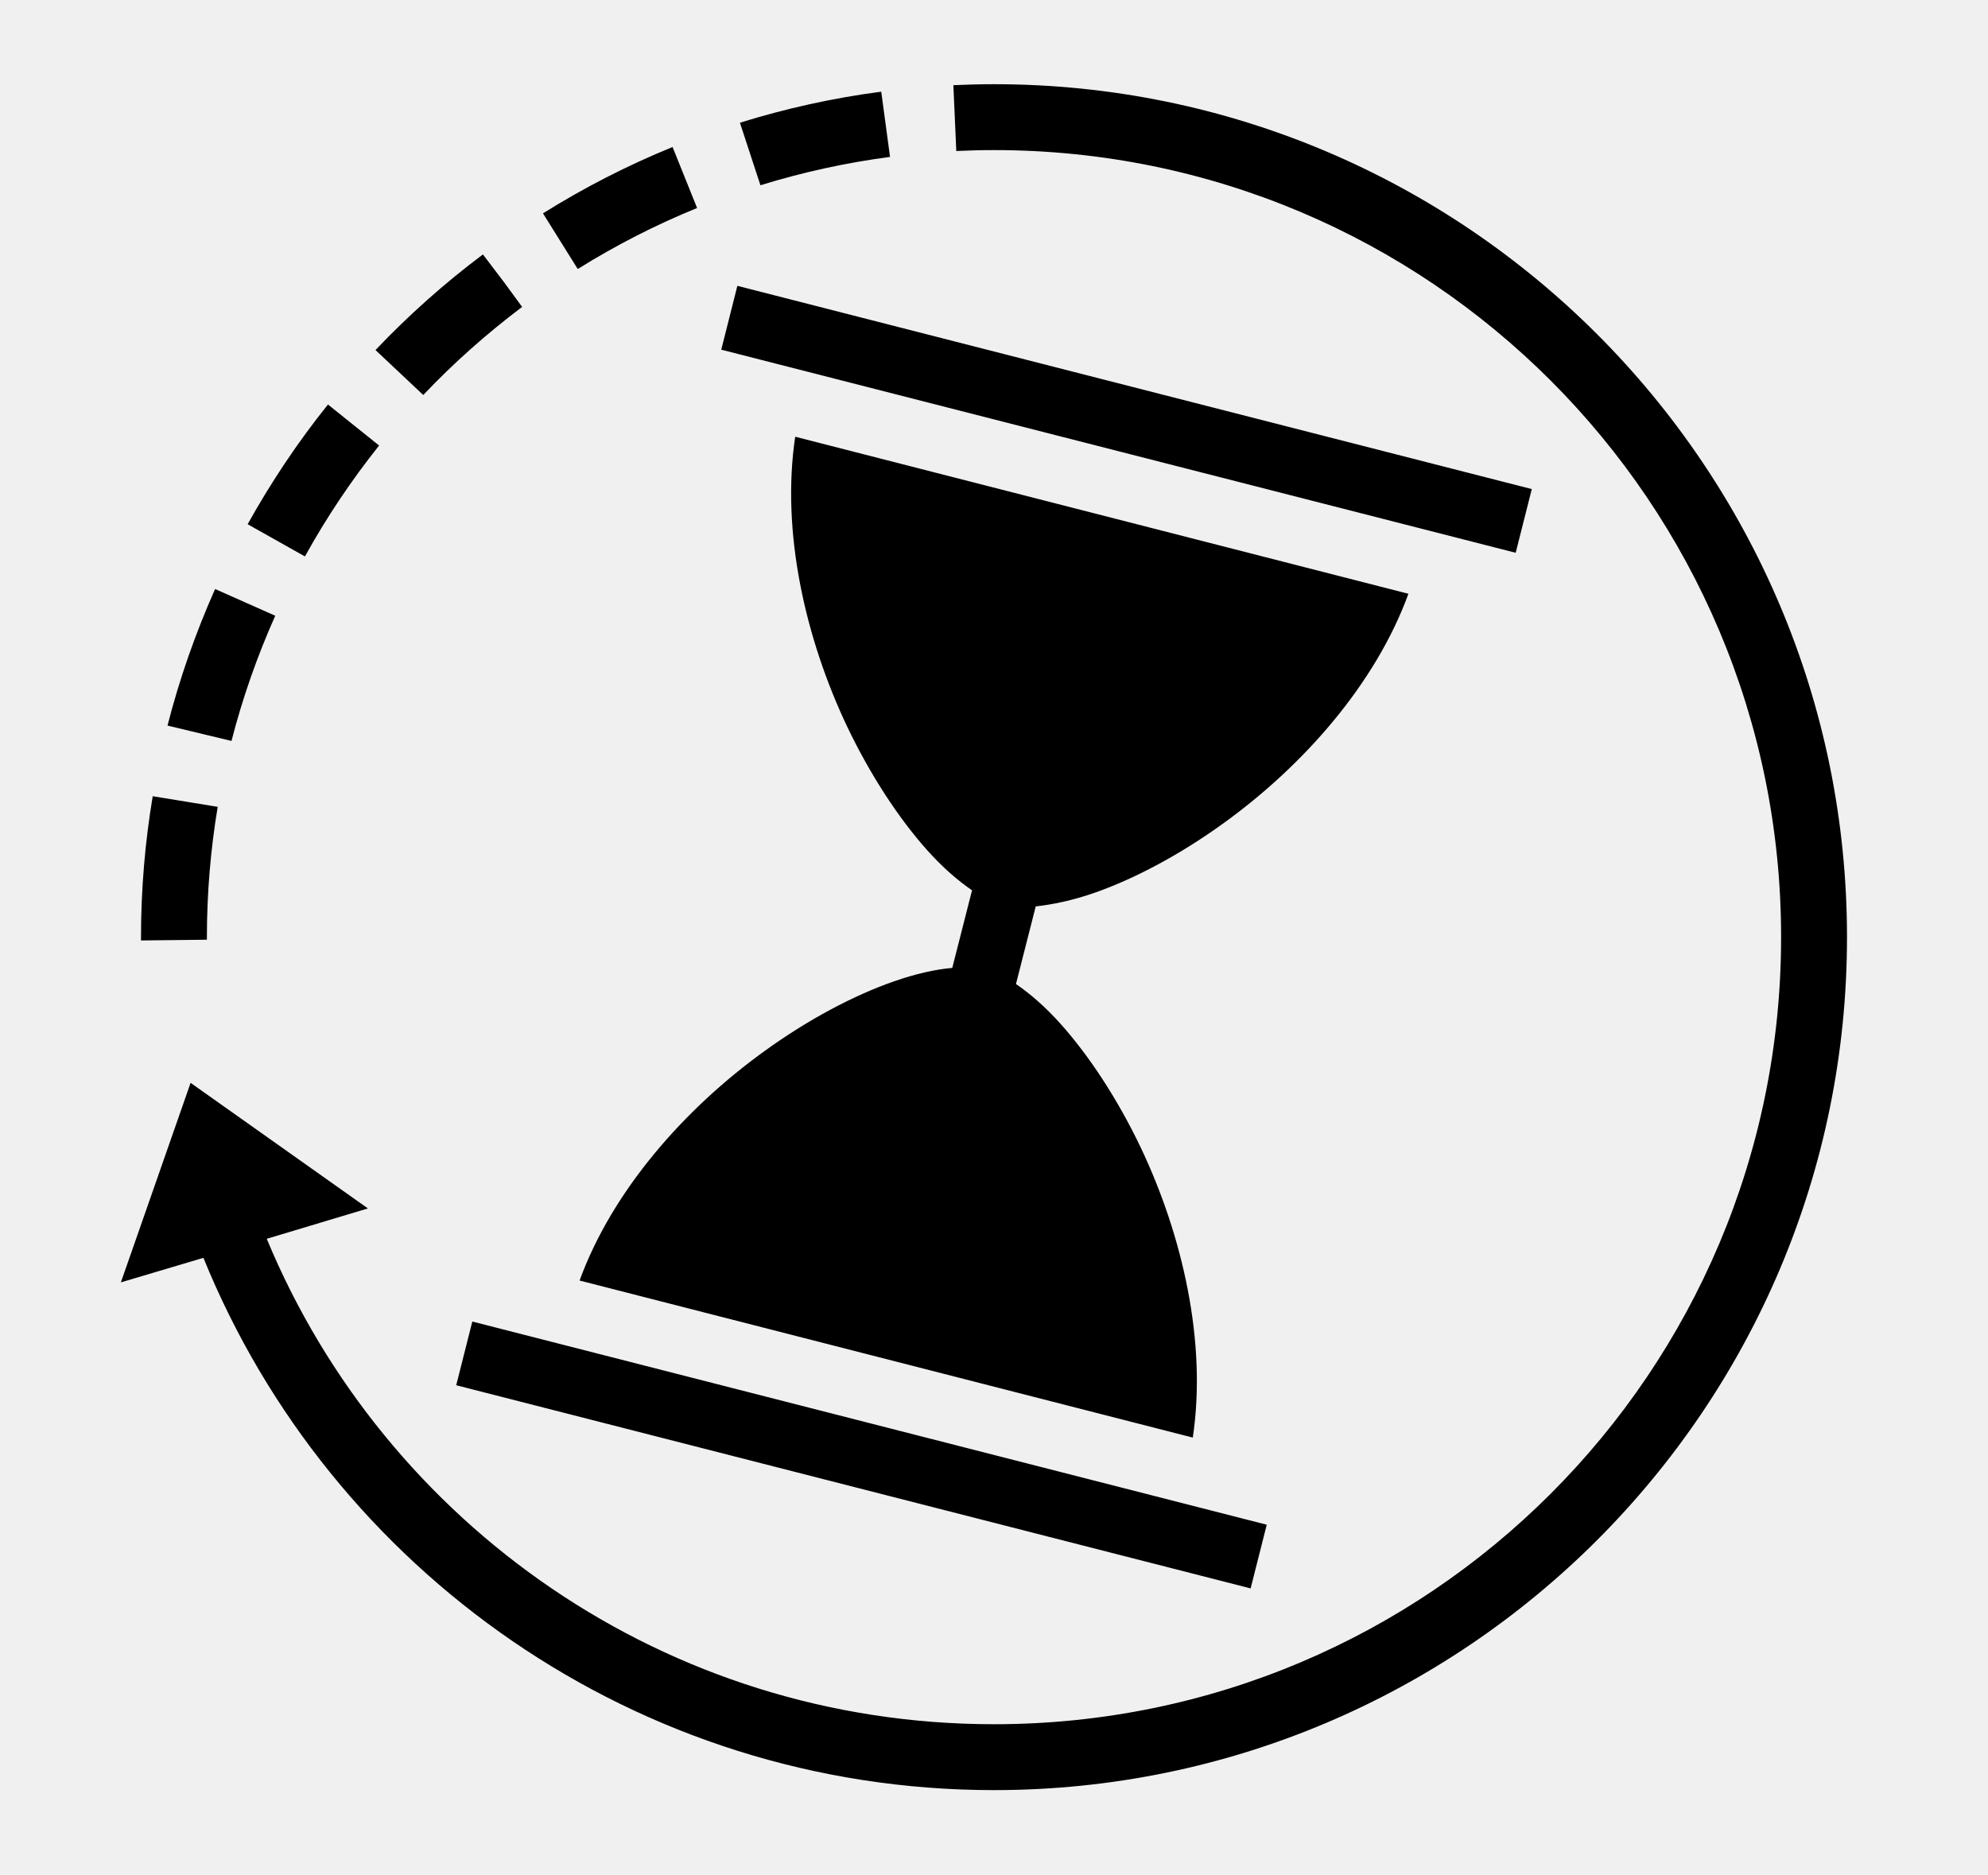
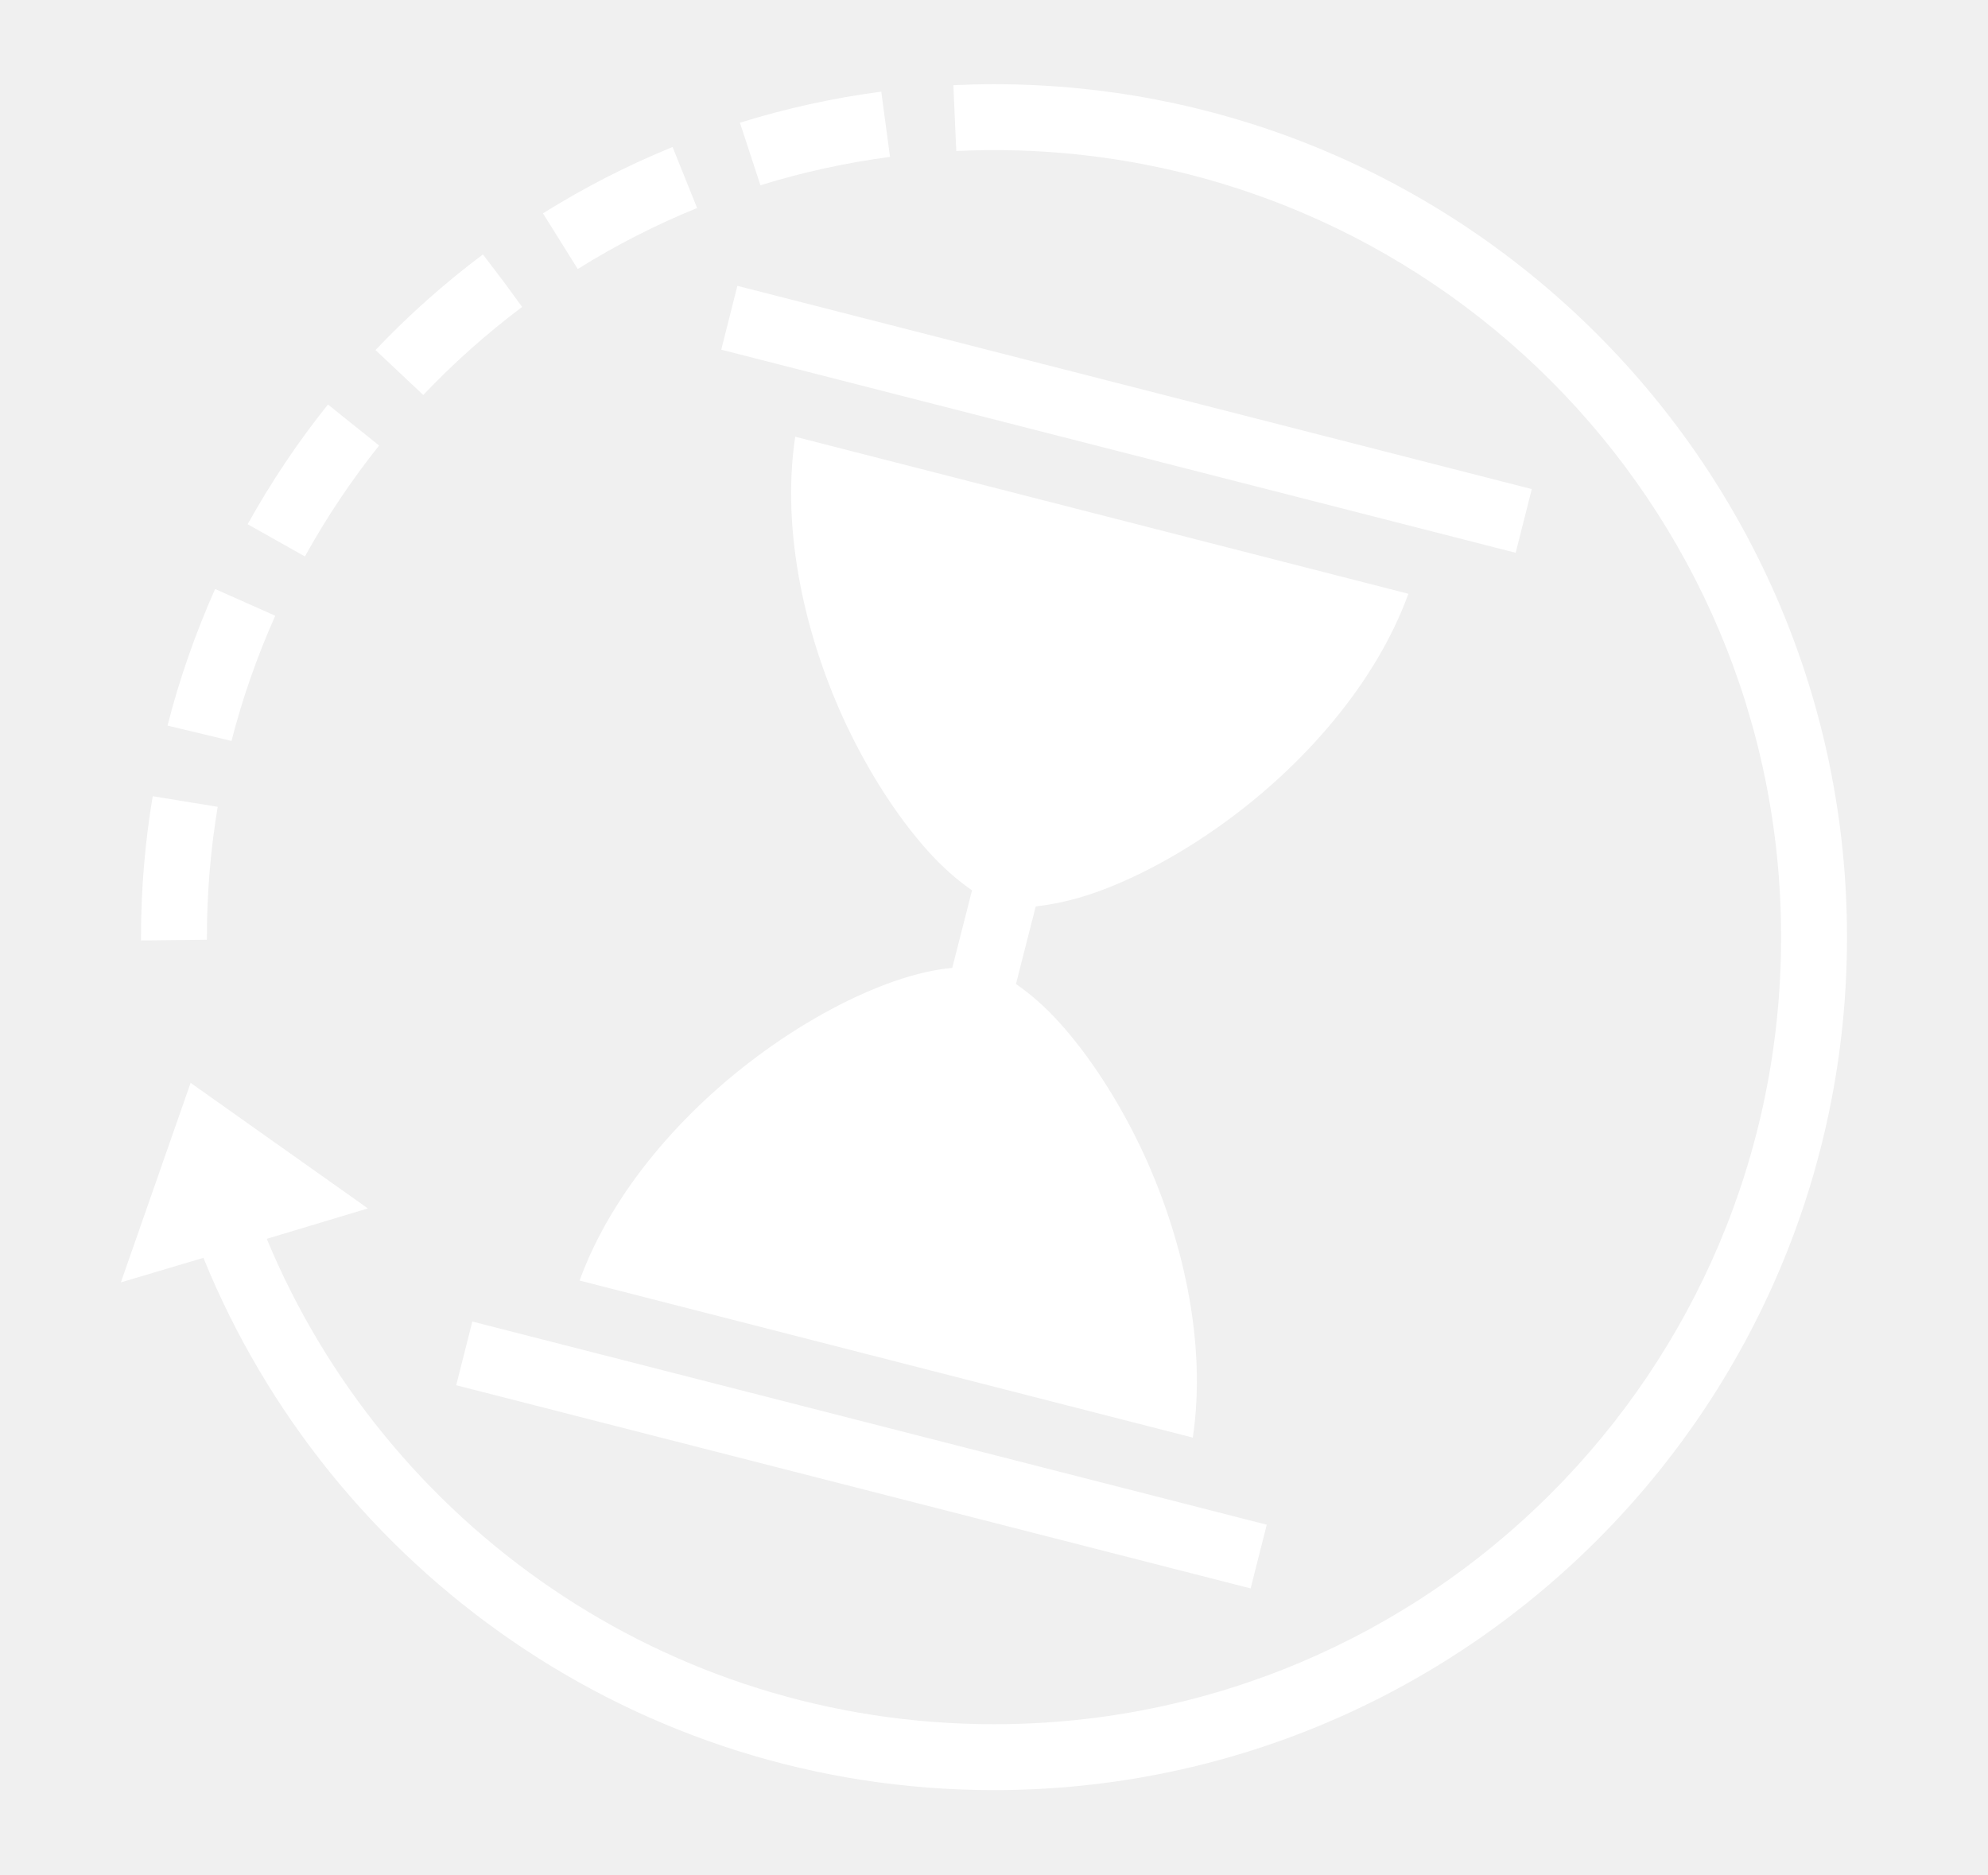
<svg xmlns="http://www.w3.org/2000/svg" width="35px" height="33px" viewBox="0 0 512 512">
-   <path fill="#000000" d="M256 23c-3.7 0-7.4.1-11.1.27l.8 17.98c3.4-.16 6.8-.25 10.3-.25 118.8 0 215 96.2 215 215s-96.2 215-215 215c-89.6 0-166.35-54.7-198.65-132.6l27.63-8.3-48.43-34.3-19.05 54.5 22.55-6.7C74.68 428.8 158.4 489 256 489c128.6 0 233-104.4 233-233S384.6 23 256 23zm-30.8 2.04c-13.3 1.75-26.1 4.6-38.6 8.48l5.6 17.09c11.4-3.54 23.3-6.15 35.4-7.75l-2.4-17.82zm-57 15.12c-12.4 5.05-24.2 11.12-35.4 18.12l9.5 15.21c10.3-6.44 21.2-12.03 32.6-16.67l-6.7-16.66zM116.4 69.5a234.139 234.139 0 0 0-29.35 26.12l13.05 12.28c8.3-8.77 17.4-16.81 27-24.06l-4.8-6.57-5.9-7.77zm69.5 8.58l-4.4 17.44 217 55.48 4.4-17.4-217-55.52zM74.07 110.5c-8.19 10.2-15.54 21.2-21.94 32.7l15.65 8.8c5.91-10.7 12.69-20.8 20.26-30.3l-13.97-11.2zm127.63 8.8c-3.9 26 2.8 55.2 14.2 79.2 6.4 13.4 14.2 25.2 21.9 33.8 4.2 4.7 8.4 8.3 12.2 10.9l-5.4 21.2c-4.6.4-10 1.6-16 3.7-10.9 3.8-23.4 10.4-35.4 19.1-21.6 15.6-41.4 37.9-50.4 62.6l167.5 42.9c3.9-26-2.8-55.2-14.2-79.2-6.4-13.4-14.2-25.2-21.9-33.8-4.2-4.7-8.4-8.3-12.2-10.9l5.4-21.2c4.5-.5 10-1.6 16-3.7 10.9-3.8 23.4-10.4 35.4-19.1 21.6-15.6 41.4-37.9 50.4-62.6l-167.5-42.9zM43.24 160.9c-5.33 12-9.7 24.4-13 37.3l17.48 4.2c3.03-11.8 7.04-23.2 11.95-34.2l-16.43-7.3zM26.2 217.5C24.11 230 23 242.9 23 256v.9l18-.2v-.7c0-12.1 1.02-24 2.95-35.6l-17.75-2.9zM113.5 361l-4.4 17.4 217 55.5 4.4-17.4-217-55.5z" />
+   <path fill="#fff" d="M256 23c-3.7 0-7.4.1-11.1.27l.8 17.98c3.4-.16 6.8-.25 10.3-.25 118.8 0 215 96.2 215 215s-96.2 215-215 215c-89.6 0-166.35-54.7-198.65-132.6l27.63-8.3-48.43-34.3-19.05 54.5 22.55-6.7C74.68 428.8 158.4 489 256 489c128.6 0 233-104.4 233-233S384.6 23 256 23zm-30.8 2.04c-13.3 1.75-26.1 4.6-38.6 8.48l5.6 17.09c11.4-3.54 23.3-6.15 35.4-7.75l-2.4-17.82zm-57 15.12c-12.4 5.05-24.2 11.12-35.4 18.12l9.5 15.21c10.3-6.44 21.2-12.03 32.6-16.67l-6.7-16.66zM116.4 69.5a234.139 234.139 0 0 0-29.35 26.12l13.05 12.28c8.3-8.77 17.4-16.81 27-24.06l-4.8-6.57-5.9-7.77zm69.5 8.58l-4.4 17.44 217 55.48 4.4-17.4-217-55.52zM74.07 110.5c-8.19 10.2-15.54 21.2-21.94 32.7l15.65 8.8c5.91-10.7 12.69-20.8 20.26-30.3l-13.97-11.2zm127.63 8.8c-3.9 26 2.8 55.2 14.2 79.2 6.4 13.4 14.2 25.2 21.9 33.8 4.2 4.7 8.4 8.3 12.2 10.9l-5.4 21.2c-4.6.4-10 1.6-16 3.7-10.9 3.8-23.4 10.4-35.4 19.1-21.6 15.6-41.4 37.9-50.4 62.6l167.5 42.9c3.9-26-2.8-55.2-14.2-79.2-6.4-13.4-14.2-25.2-21.9-33.8-4.2-4.7-8.4-8.3-12.2-10.9l5.4-21.2c4.5-.5 10-1.6 16-3.7 10.9-3.8 23.4-10.4 35.4-19.1 21.6-15.6 41.4-37.9 50.4-62.6l-167.5-42.9zM43.24 160.9c-5.33 12-9.7 24.4-13 37.3l17.48 4.2c3.03-11.8 7.04-23.2 11.95-34.2l-16.43-7.3zM26.2 217.5C24.11 230 23 242.9 23 256v.9l18-.2v-.7c0-12.1 1.02-24 2.95-35.6l-17.75-2.9zM113.5 361l-4.4 17.4 217 55.5 4.4-17.4-217-55.5z" />
</svg>
